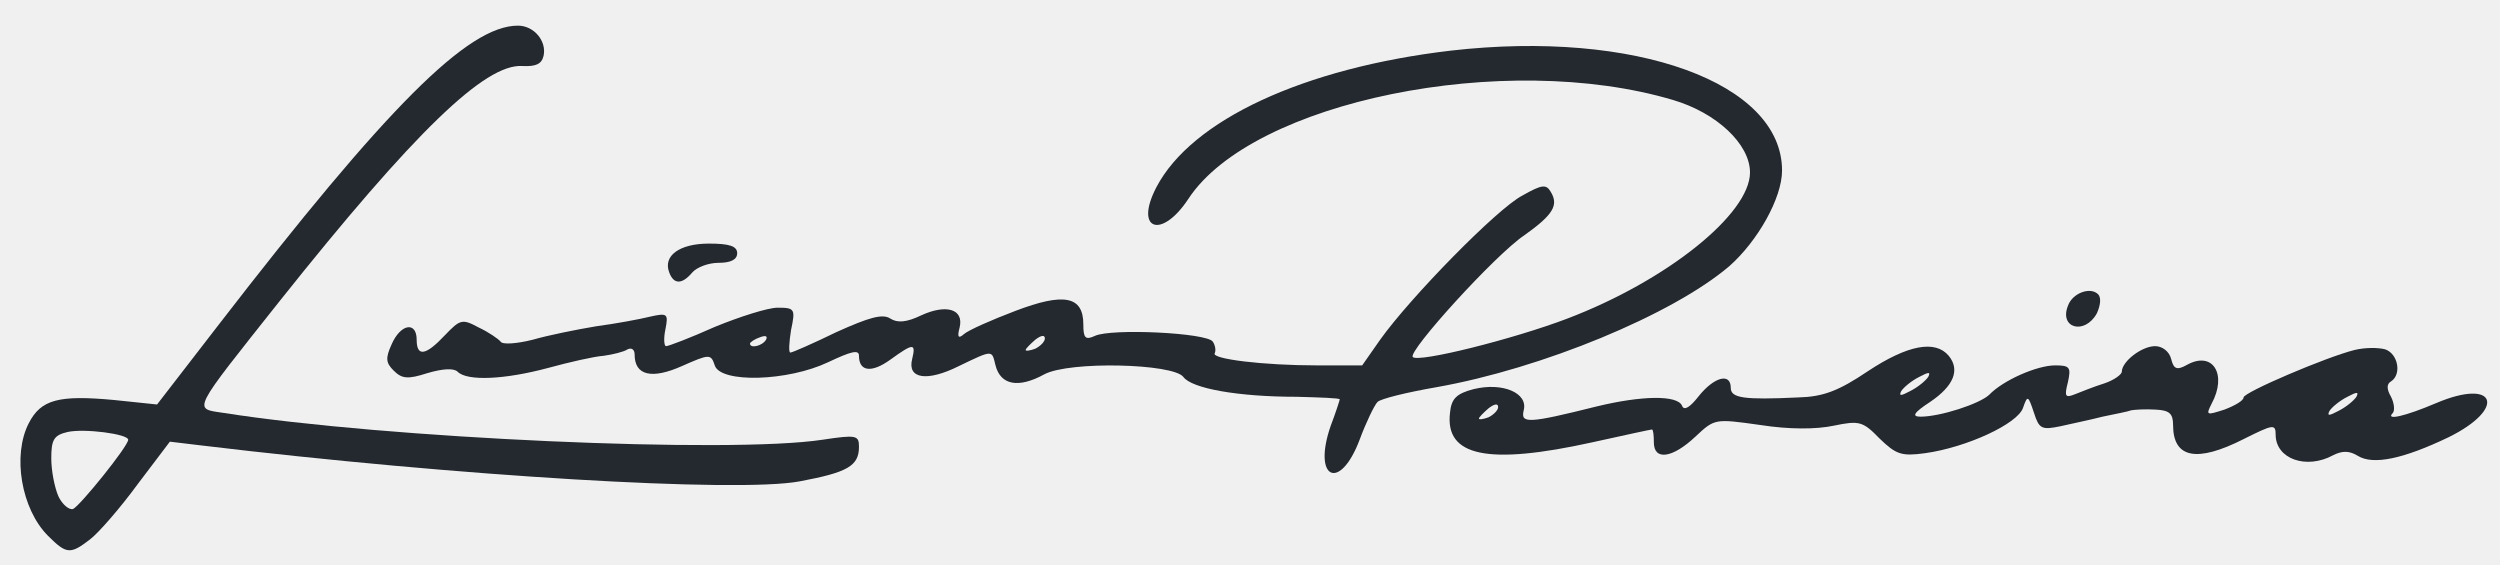
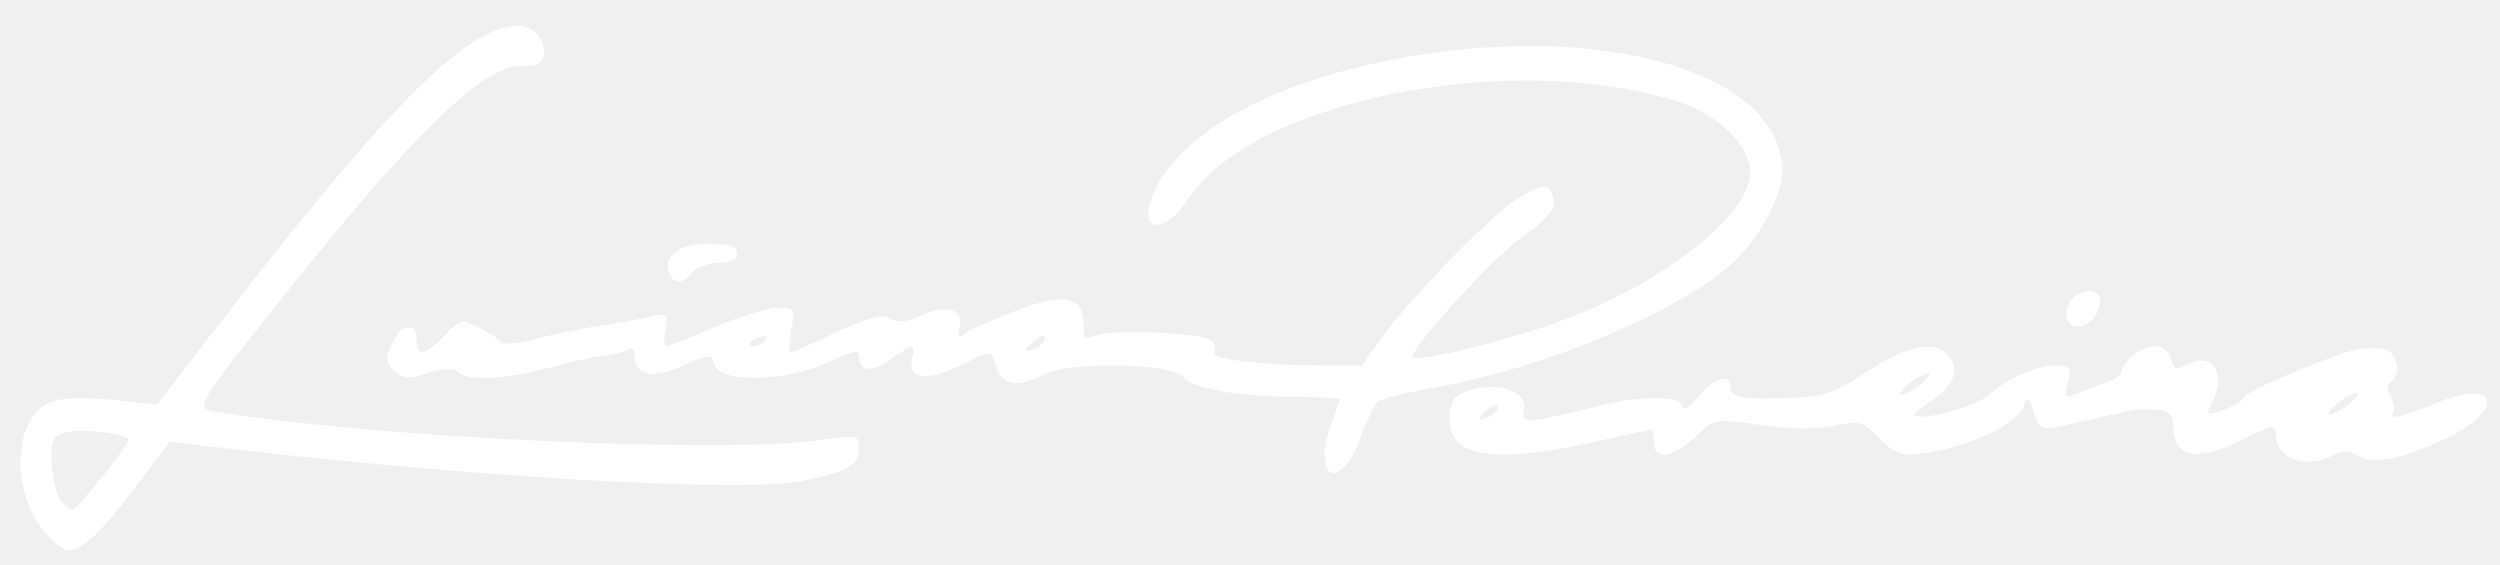
<svg xmlns="http://www.w3.org/2000/svg" width="100%" height="100%" viewBox="0 0 3900 880" version="1.1" xml:space="preserve" style="fill-rule:evenodd;clip-rule:evenodd;stroke-linejoin:round;stroke-miterlimit:2;">
  <style>
-  .col { fill:#24292f;
+  .col { fill:#ffffff;
        fill-rule:nonzero
 }
@media (prefers-color-scheme: dark) {
 .col {
    fill:#000000;
    fill-rule:nonzero
 }
}
</style>
  <path class="col" d="M141,841C154,831 188,792 215,755L265,689L315,695C714,743 1150,769 1247,751C1322,737 1340,727 1340,697C1340,679 1336,678 1283,686C1139,708 601,684 348,644C301,637 298,644 436,470C647,205 757,99 815,103C836,104 845,100 848,87C853,64 833,40 808,40C730,40 604,166 340,508L245,631L178,624C92,616 64,623 45,660C19,710 33,794 75,836C104,865 110,865 141,841ZM91,774C85,760 80,734 80,715C80,686 84,679 105,674C131,668 200,677 200,686C200,696 125,789 114,794C108,796 97,787 91,774Z" />
  <path class="col" d="M2121,686C2131,659 2144,632 2149,627C2154,622 2195,612 2241,604C2405,575 2609,491 2698,415C2742,376 2780,309 2780,266C2780,129 2551,46 2263,79C2034,106 1859,187 1804,292C1769,359 1812,374 1854,310C1954,158 2348,78 2610,156C2678,176 2730,225 2730,269C2730,334 2600,438 2445,497C2361,529 2213,566 2204,557C2195,549 2333,397 2378,367C2423,335 2432,320 2419,299C2412,287 2405,288 2375,305C2336,325 2200,464 2153,530L2125,570L2054,570C1971,570 1889,560 1895,551C1897,547 1896,539 1892,533C1883,519 1733,512 1708,524C1693,531 1690,527 1690,506C1690,462 1660,456 1584,485C1547,499 1511,515 1504,521C1495,529 1493,526 1497,511C1504,482 1476,474 1437,492C1414,503 1400,504 1389,497C1377,489 1356,495 1305,518C1268,536 1236,550 1233,550C1230,550 1231,534 1234,515C1241,482 1240,480 1213,480C1198,480 1154,494 1115,510C1077,527 1043,540 1039,540C1036,540 1035,528 1038,514C1043,489 1041,488 1014,494C998,498 960,505 930,509C900,514 855,523 831,530C807,536 784,538 781,533C778,529 762,518 747,511C721,497 718,498 694,523C664,555 650,557 650,530C650,501 625,505 611,537C601,559 602,566 614,578C627,591 636,592 667,582C691,575 708,574 714,580C729,595 788,592 855,574C888,565 927,556 942,555C956,553 973,549 979,545C985,542 990,545 990,553C990,586 1017,592 1064,571C1107,552 1109,552 1115,570C1124,598 1229,595 1292,565C1328,548 1340,545 1340,555C1340,580 1360,582 1389,561C1425,535 1429,535 1423,560C1415,591 1446,596 1496,571C1550,545 1547,546 1553,570C1561,601 1589,606 1629,584C1668,563 1830,567 1846,588C1859,606 1931,619 2023,619C2060,620 2090,621 2090,623C2090,624 2084,643 2076,664C2047,747 2090,768 2121,686ZM1600,546C1600,544 1607,537 1615,530C1624,523 1630,522 1630,528C1630,533 1623,540 1615,544C1607,547 1600,548 1600,546ZM1170,536C1170,534 1177,529 1186,526C1194,523 1198,524 1195,530C1189,540 1170,544 1170,536ZM1080,425C1087,417 1105,410 1121,410C1140,410 1150,405 1150,395C1150,384 1138,380 1106,380C1060,380 1034,399 1044,425C1051,444 1064,444 1080,425Z" />
  <path class="col" d="M3640,710C3654,703 3665,703 3678,711C3702,726 3749,716 3820,682C3911,637 3894,589 3800,629C3753,649 3720,657 3733,644C3736,640 3735,629 3730,619C3723,607 3723,599 3730,595C3747,584 3741,552 3721,545C3710,542 3689,542 3673,546C3629,557 3500,612 3500,620C3500,625 3486,633 3470,639C3442,648 3441,648 3450,630C3475,584 3452,547 3412,569C3396,578 3391,576 3387,560C3384,548 3373,540 3362,540C3341,540 3310,564 3310,580C3310,584 3298,593 3283,598C3267,603 3247,611 3237,615C3222,621 3220,619 3226,596C3231,573 3229,570 3206,570C3178,570 3125,593 3103,616C3088,630 3027,650 2996,650C2982,650 2985,644 3011,627C3048,602 3058,577 3040,555C3019,530 2976,538 2914,579C2868,610 2844,619 2805,620C2720,624 2700,621 2700,605C2700,581 2674,588 2650,618C2636,636 2627,641 2624,633C2617,616 2561,617 2491,634C2383,661 2372,661 2377,640C2384,613 2344,596 2299,607C2272,614 2264,622 2262,644C2254,712 2321,726 2484,690C2534,679 2575,670 2577,670C2579,670 2580,679 2580,690C2580,719 2609,715 2645,681C2675,653 2675,653 2746,663C2791,670 2833,670 2861,664C2900,656 2906,657 2932,684C2958,709 2966,712 3003,707C3068,698 3148,661 3156,636C3163,616 3164,617 3173,644C3181,669 3185,671 3214,665C3231,661 3261,655 3280,650C3299,646 3320,642 3325,640C3331,639 3347,638 3363,639C3384,640 3390,645 3390,663C3390,715 3427,722 3500,685C3546,662 3550,661 3550,678C3550,716 3598,733 3640,710ZM2307.11,652.974C2307.11,650.974 2314.11,643.974 2322.11,636.974C2331.11,629.974 2337.11,628.974 2337.11,634.974C2337.11,639.974 2330.11,646.974 2322.11,650.974C2314.11,653.974 2307.11,654.974 2307.11,652.974ZM3634,641C3638,635 3650,625 3662,619C3677,611 3680,611 3676,619C3672,625 3660,635 3648,641C3633,649 3630,649 3634,641ZM2966,610C2970,604 2982,594 2994,588C3009,580 3012,580 3008,588C3004,594 2992,604 2980,610C2965,618 2962,618 2966,610ZM3271,489C3277,476 3278,464 3273,459C3261,447 3233,457 3226,477C3212,512 3252,523 3271,489Z" />
</svg>
